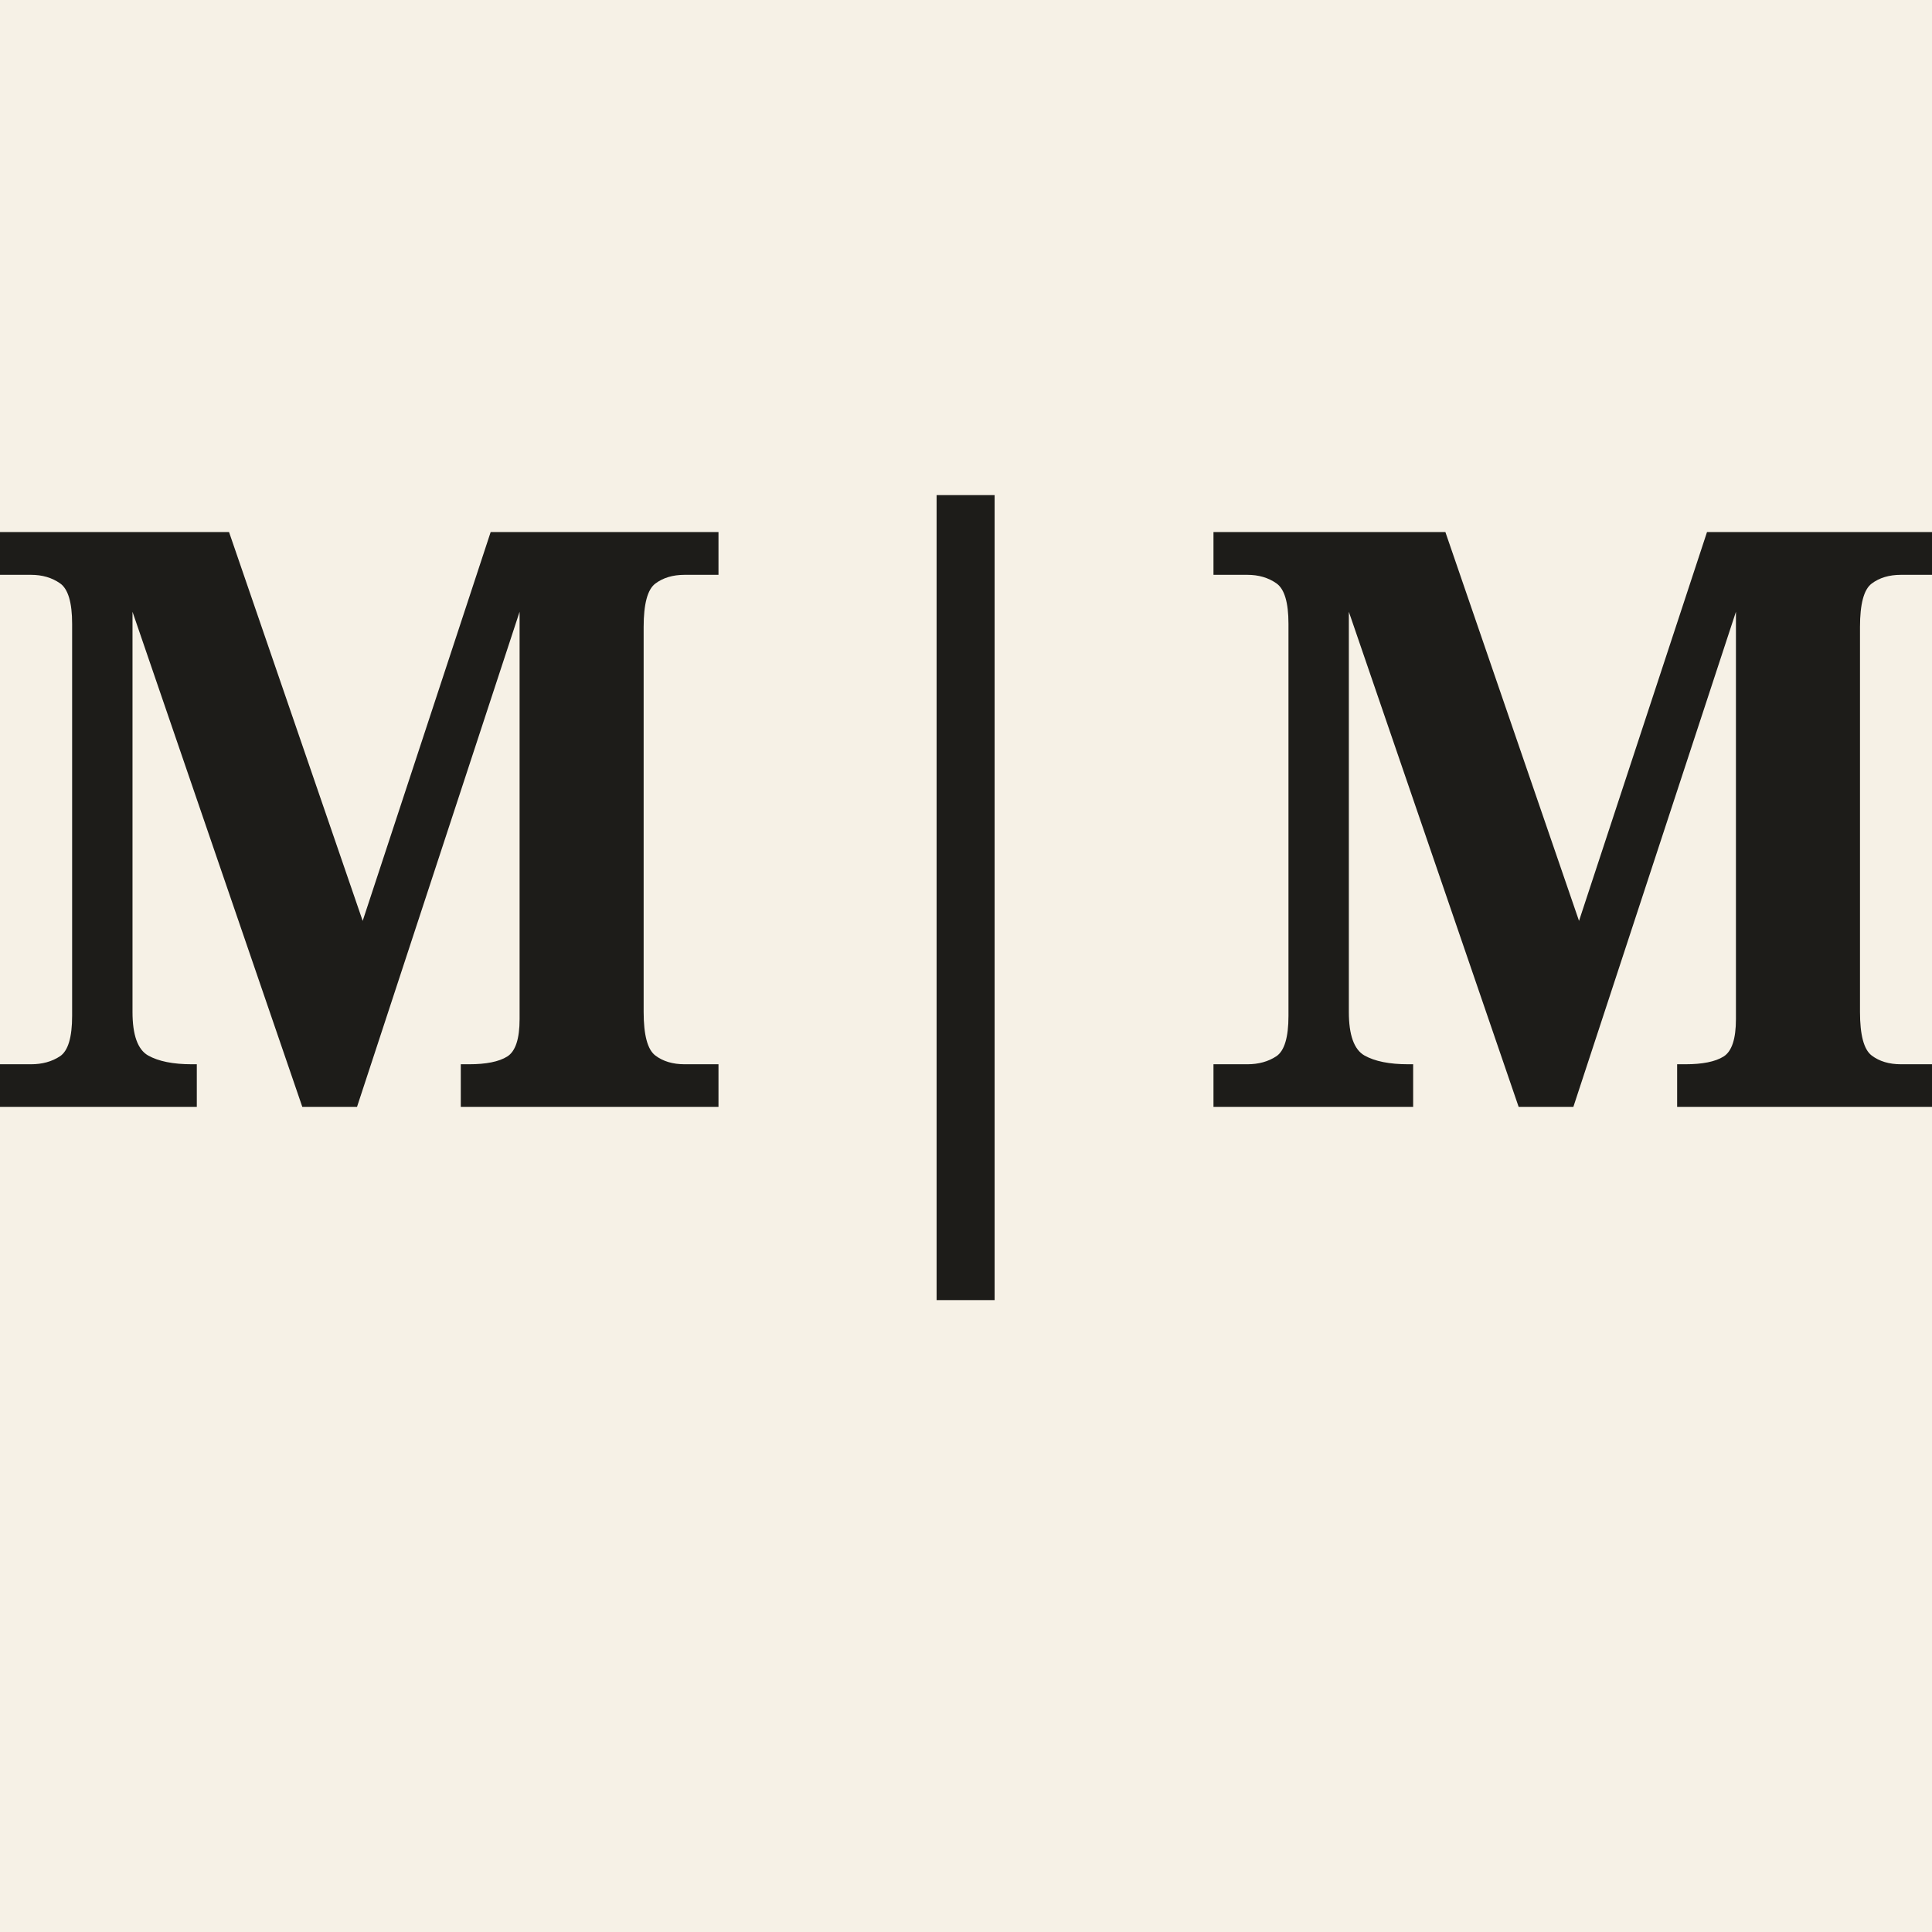
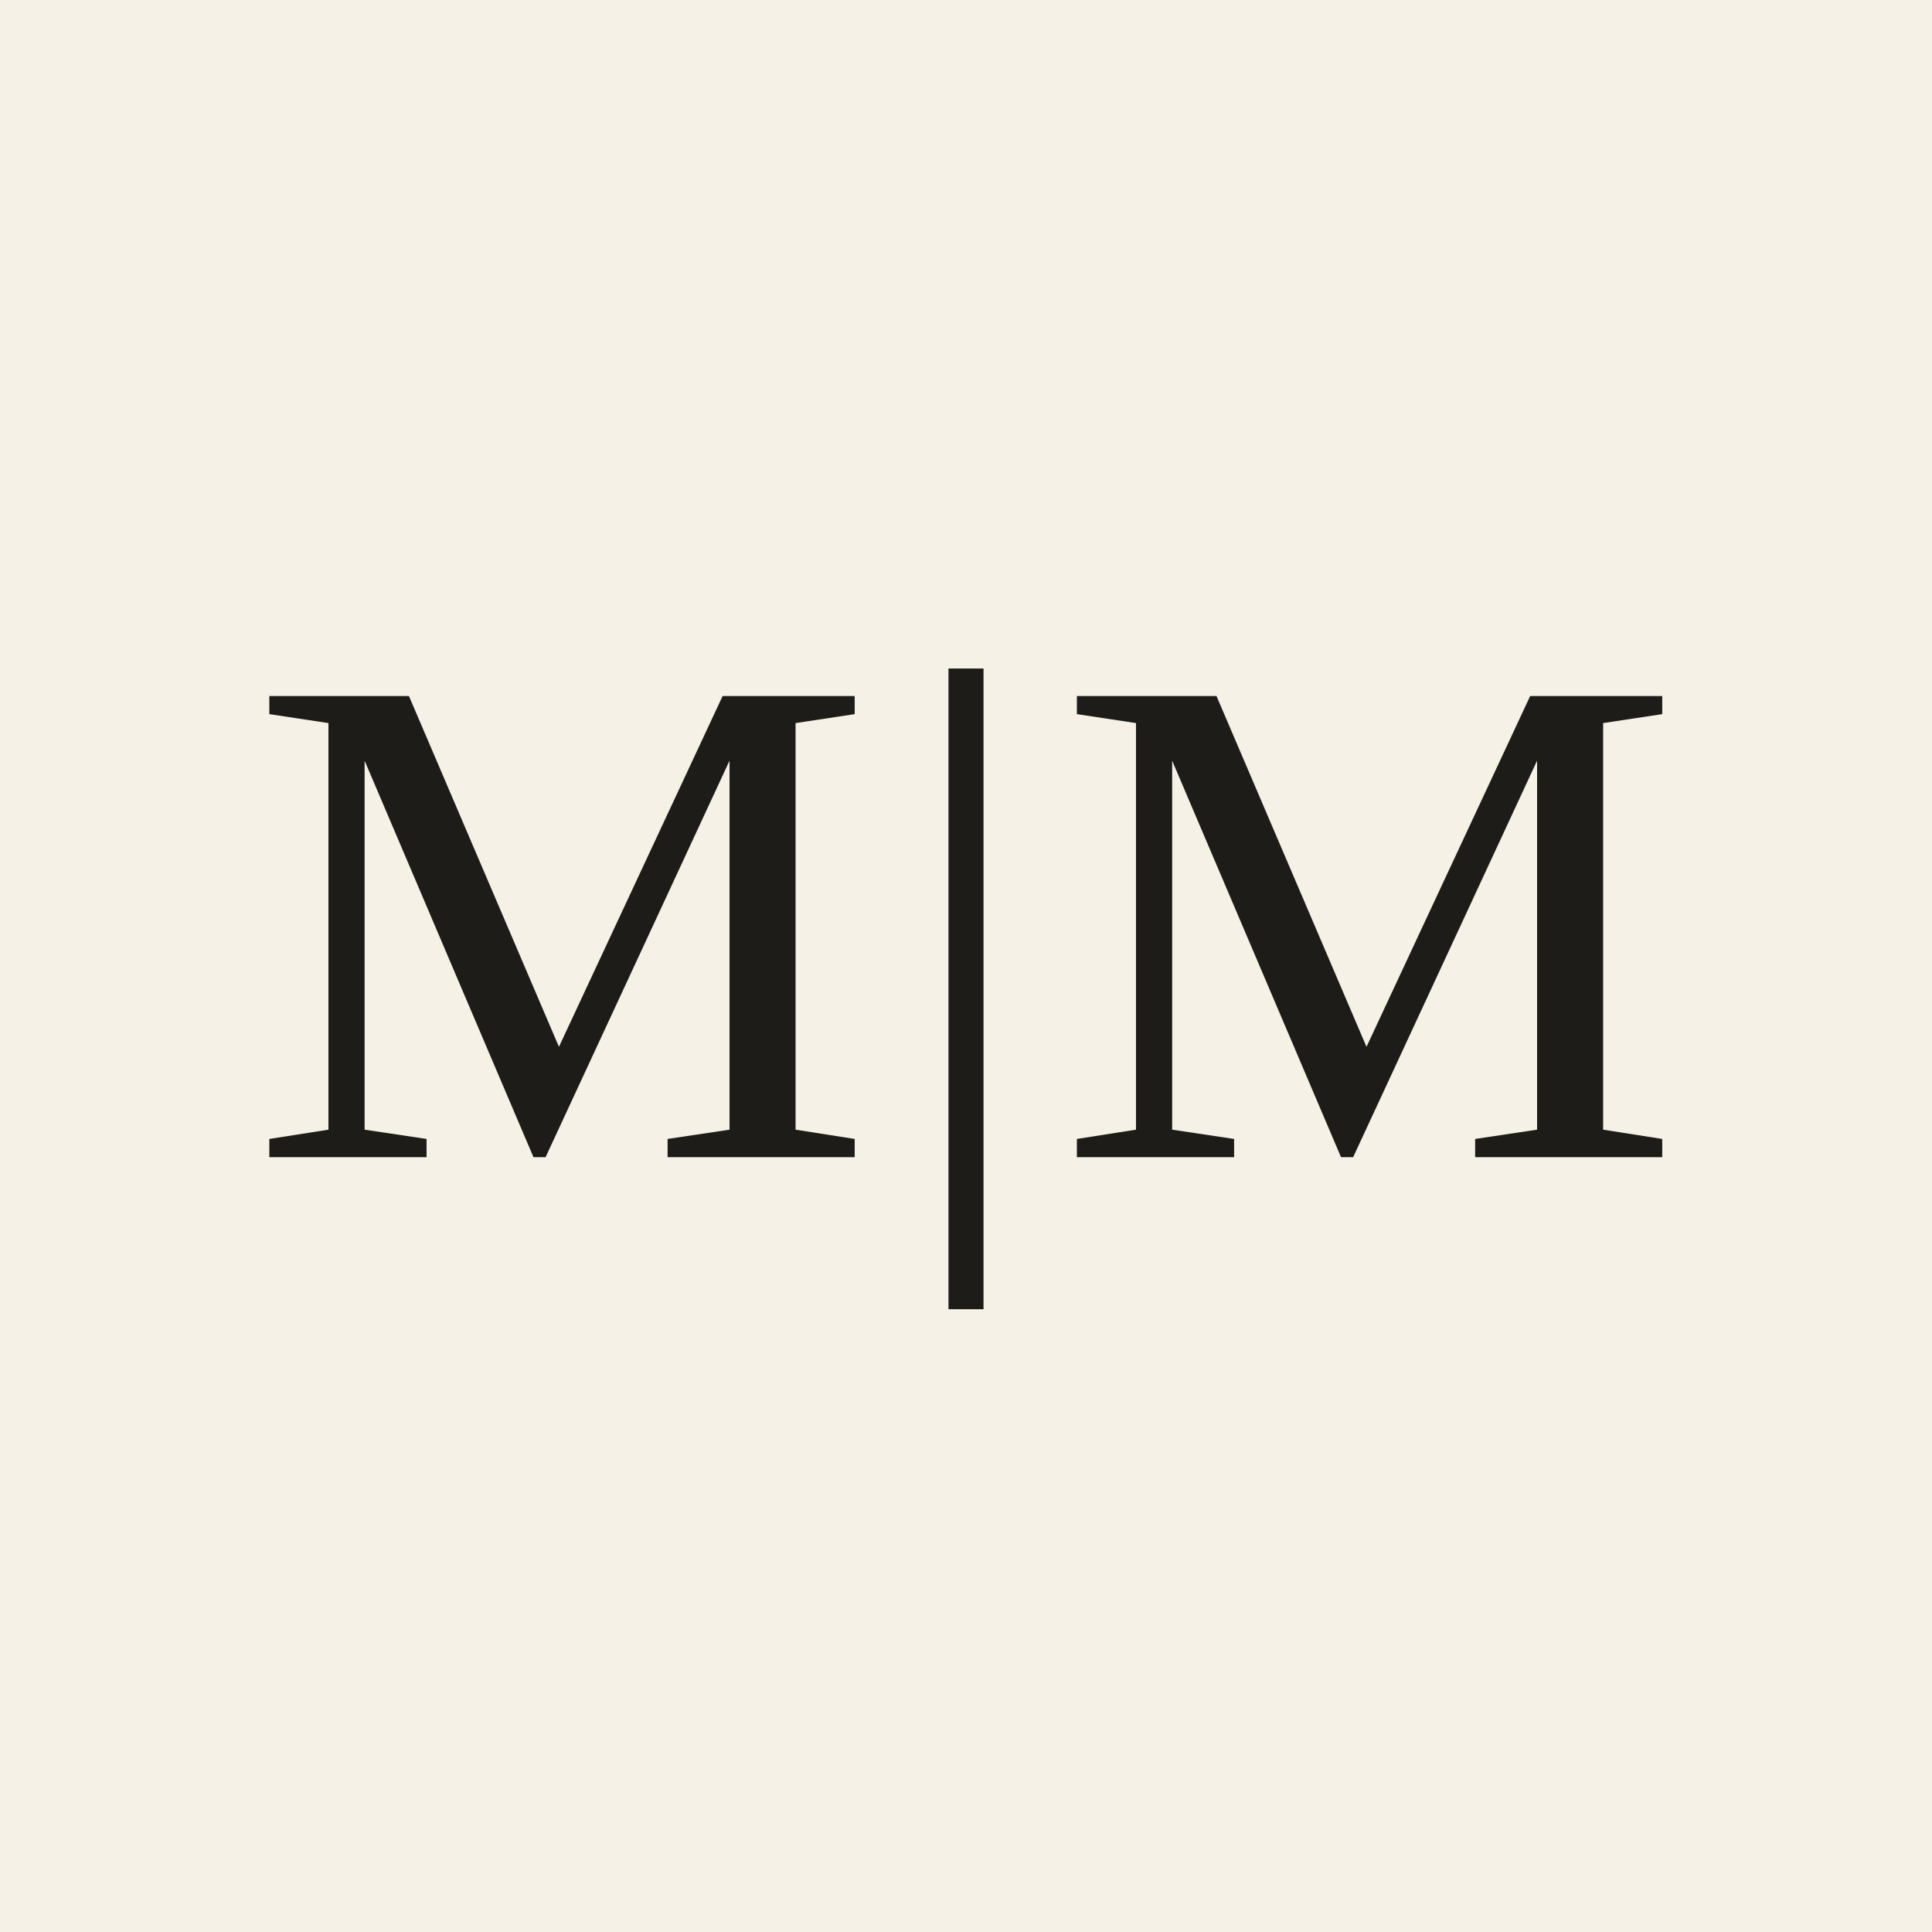
<svg xmlns="http://www.w3.org/2000/svg" viewBox="0 0 192 192">
  <rect width="192" height="192" fill="#F6F1E6" />
-   <text x="96" y="110" font-family="Georgia, serif" font-size="80" font-weight="bold" text-anchor="middle" fill="#1D1C19">M|M</text>
+   <text x="96" y="115" font-family="Georgia, 'Times New Roman', serif" font-size="70" font-weight="400" text-anchor="middle" fill="#1D1C19" letter-spacing="2">M|M</text>
</svg>
